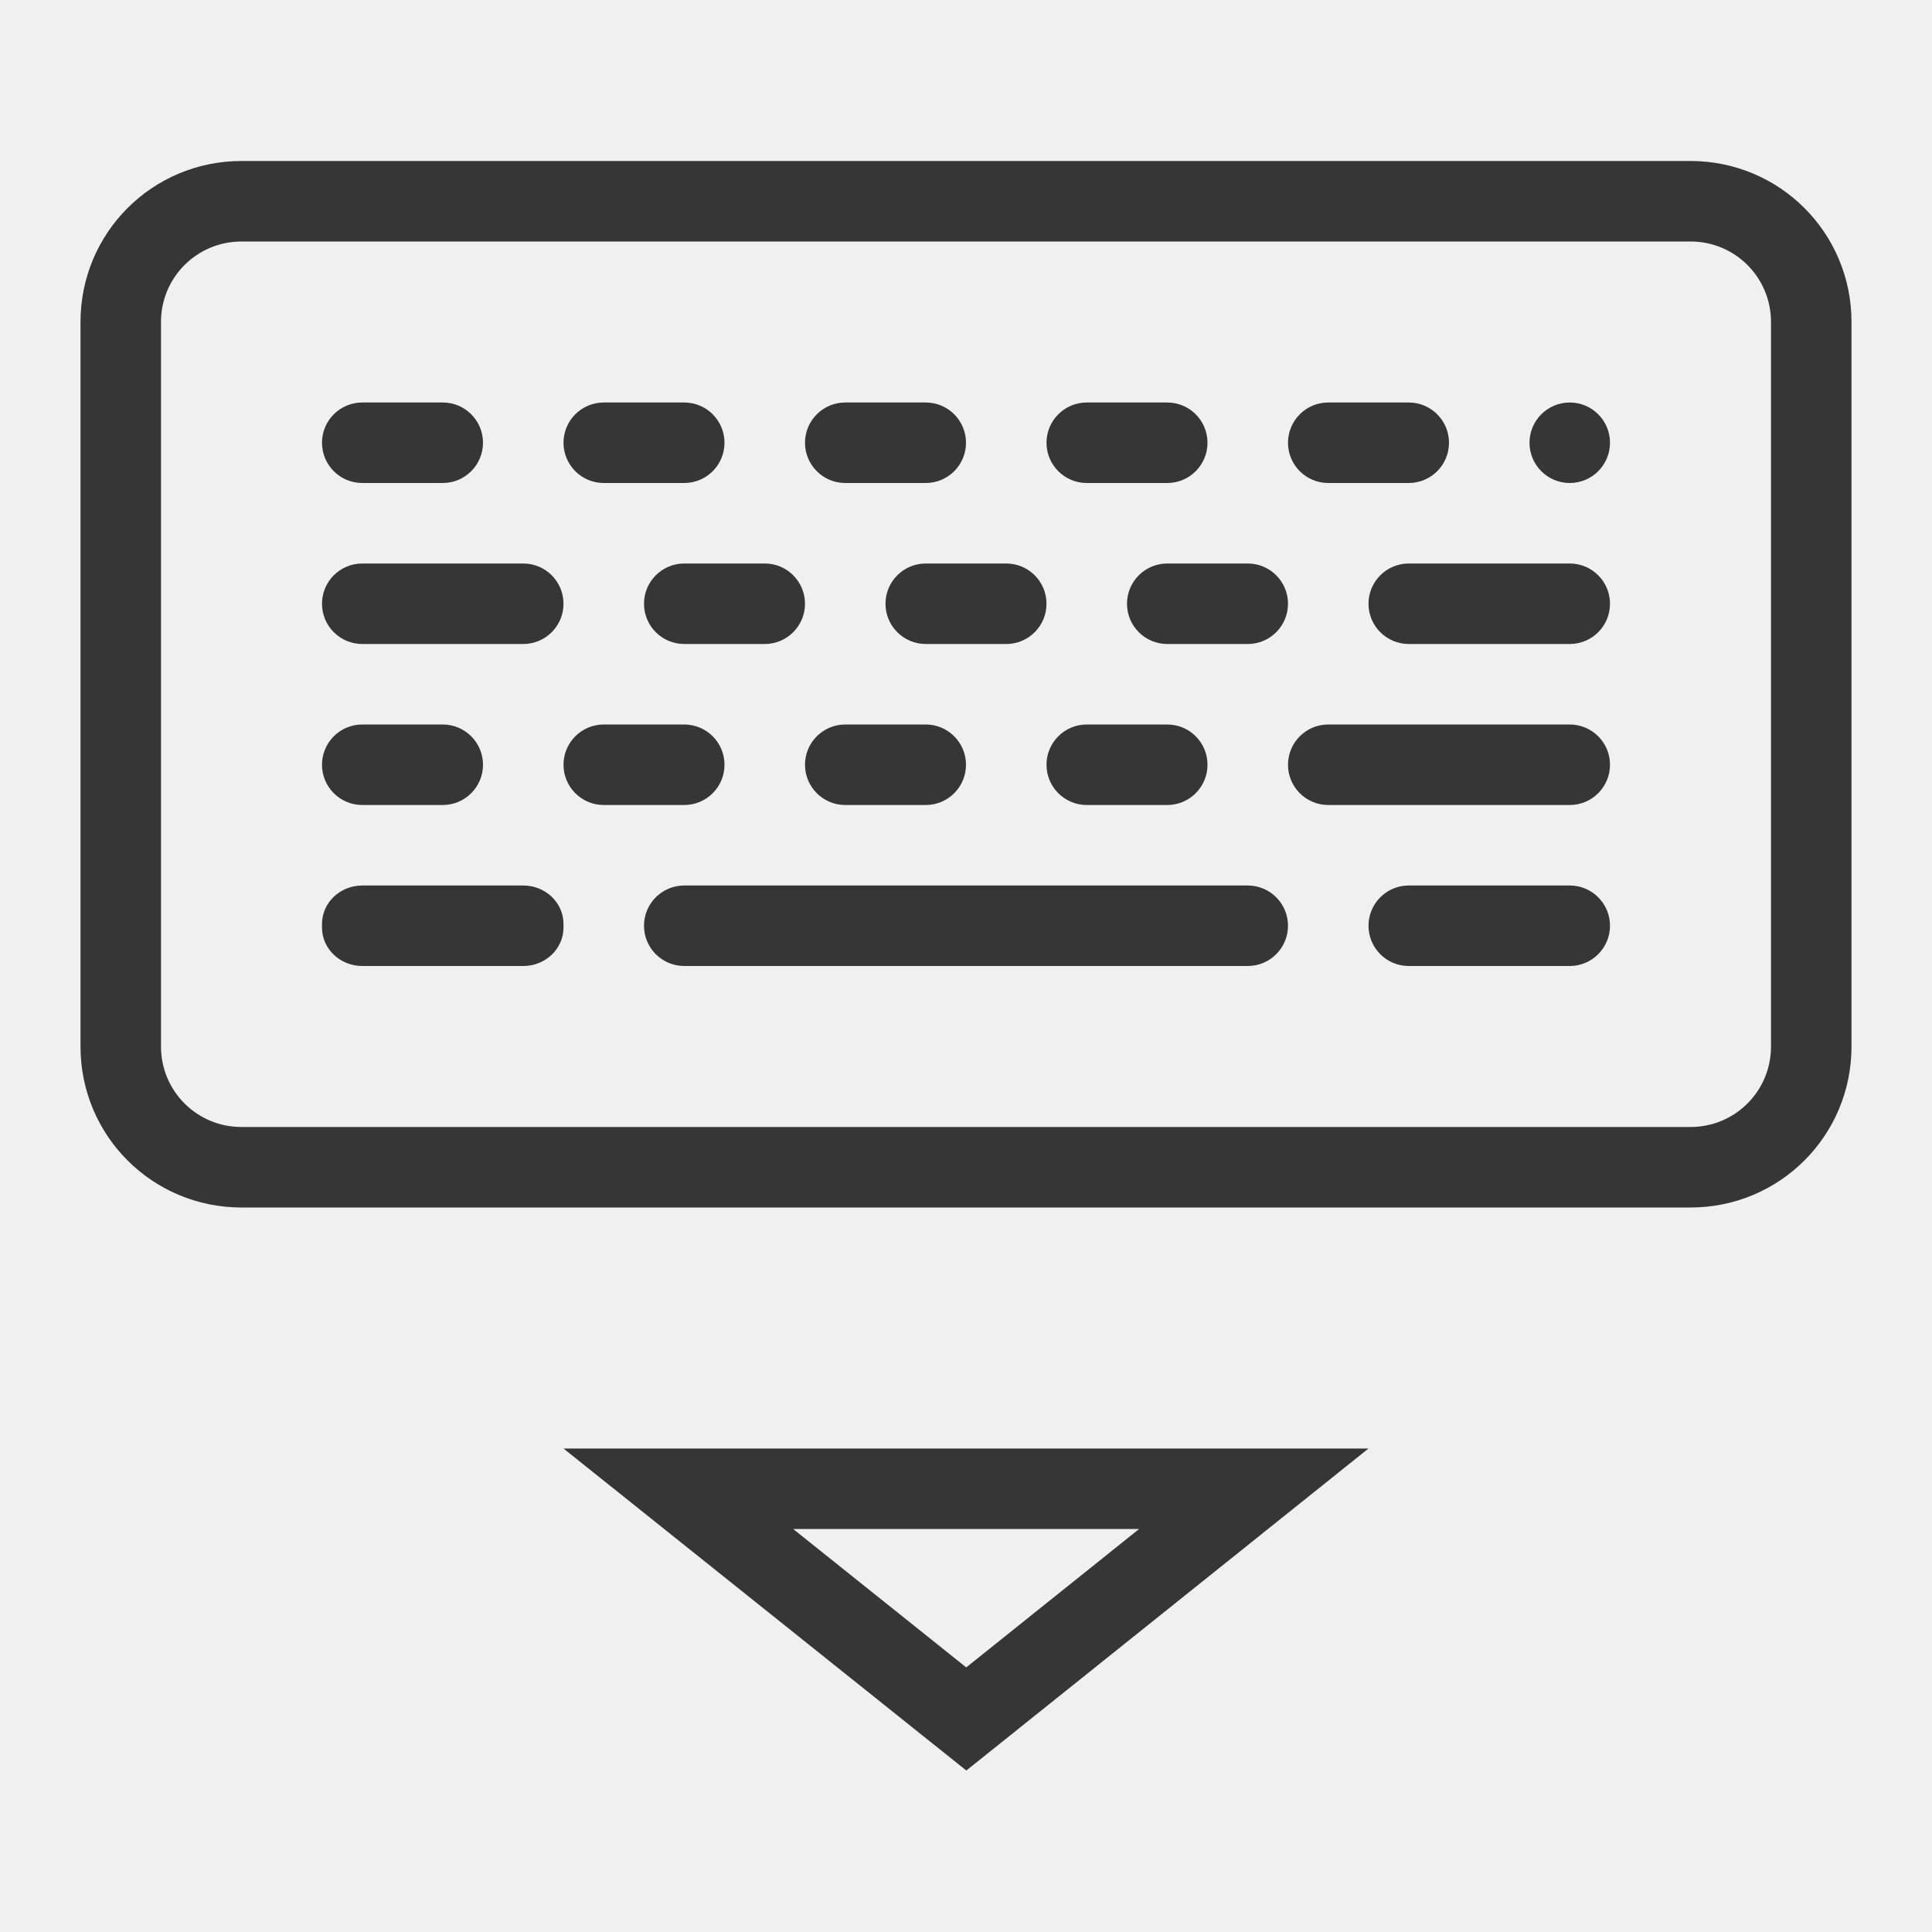
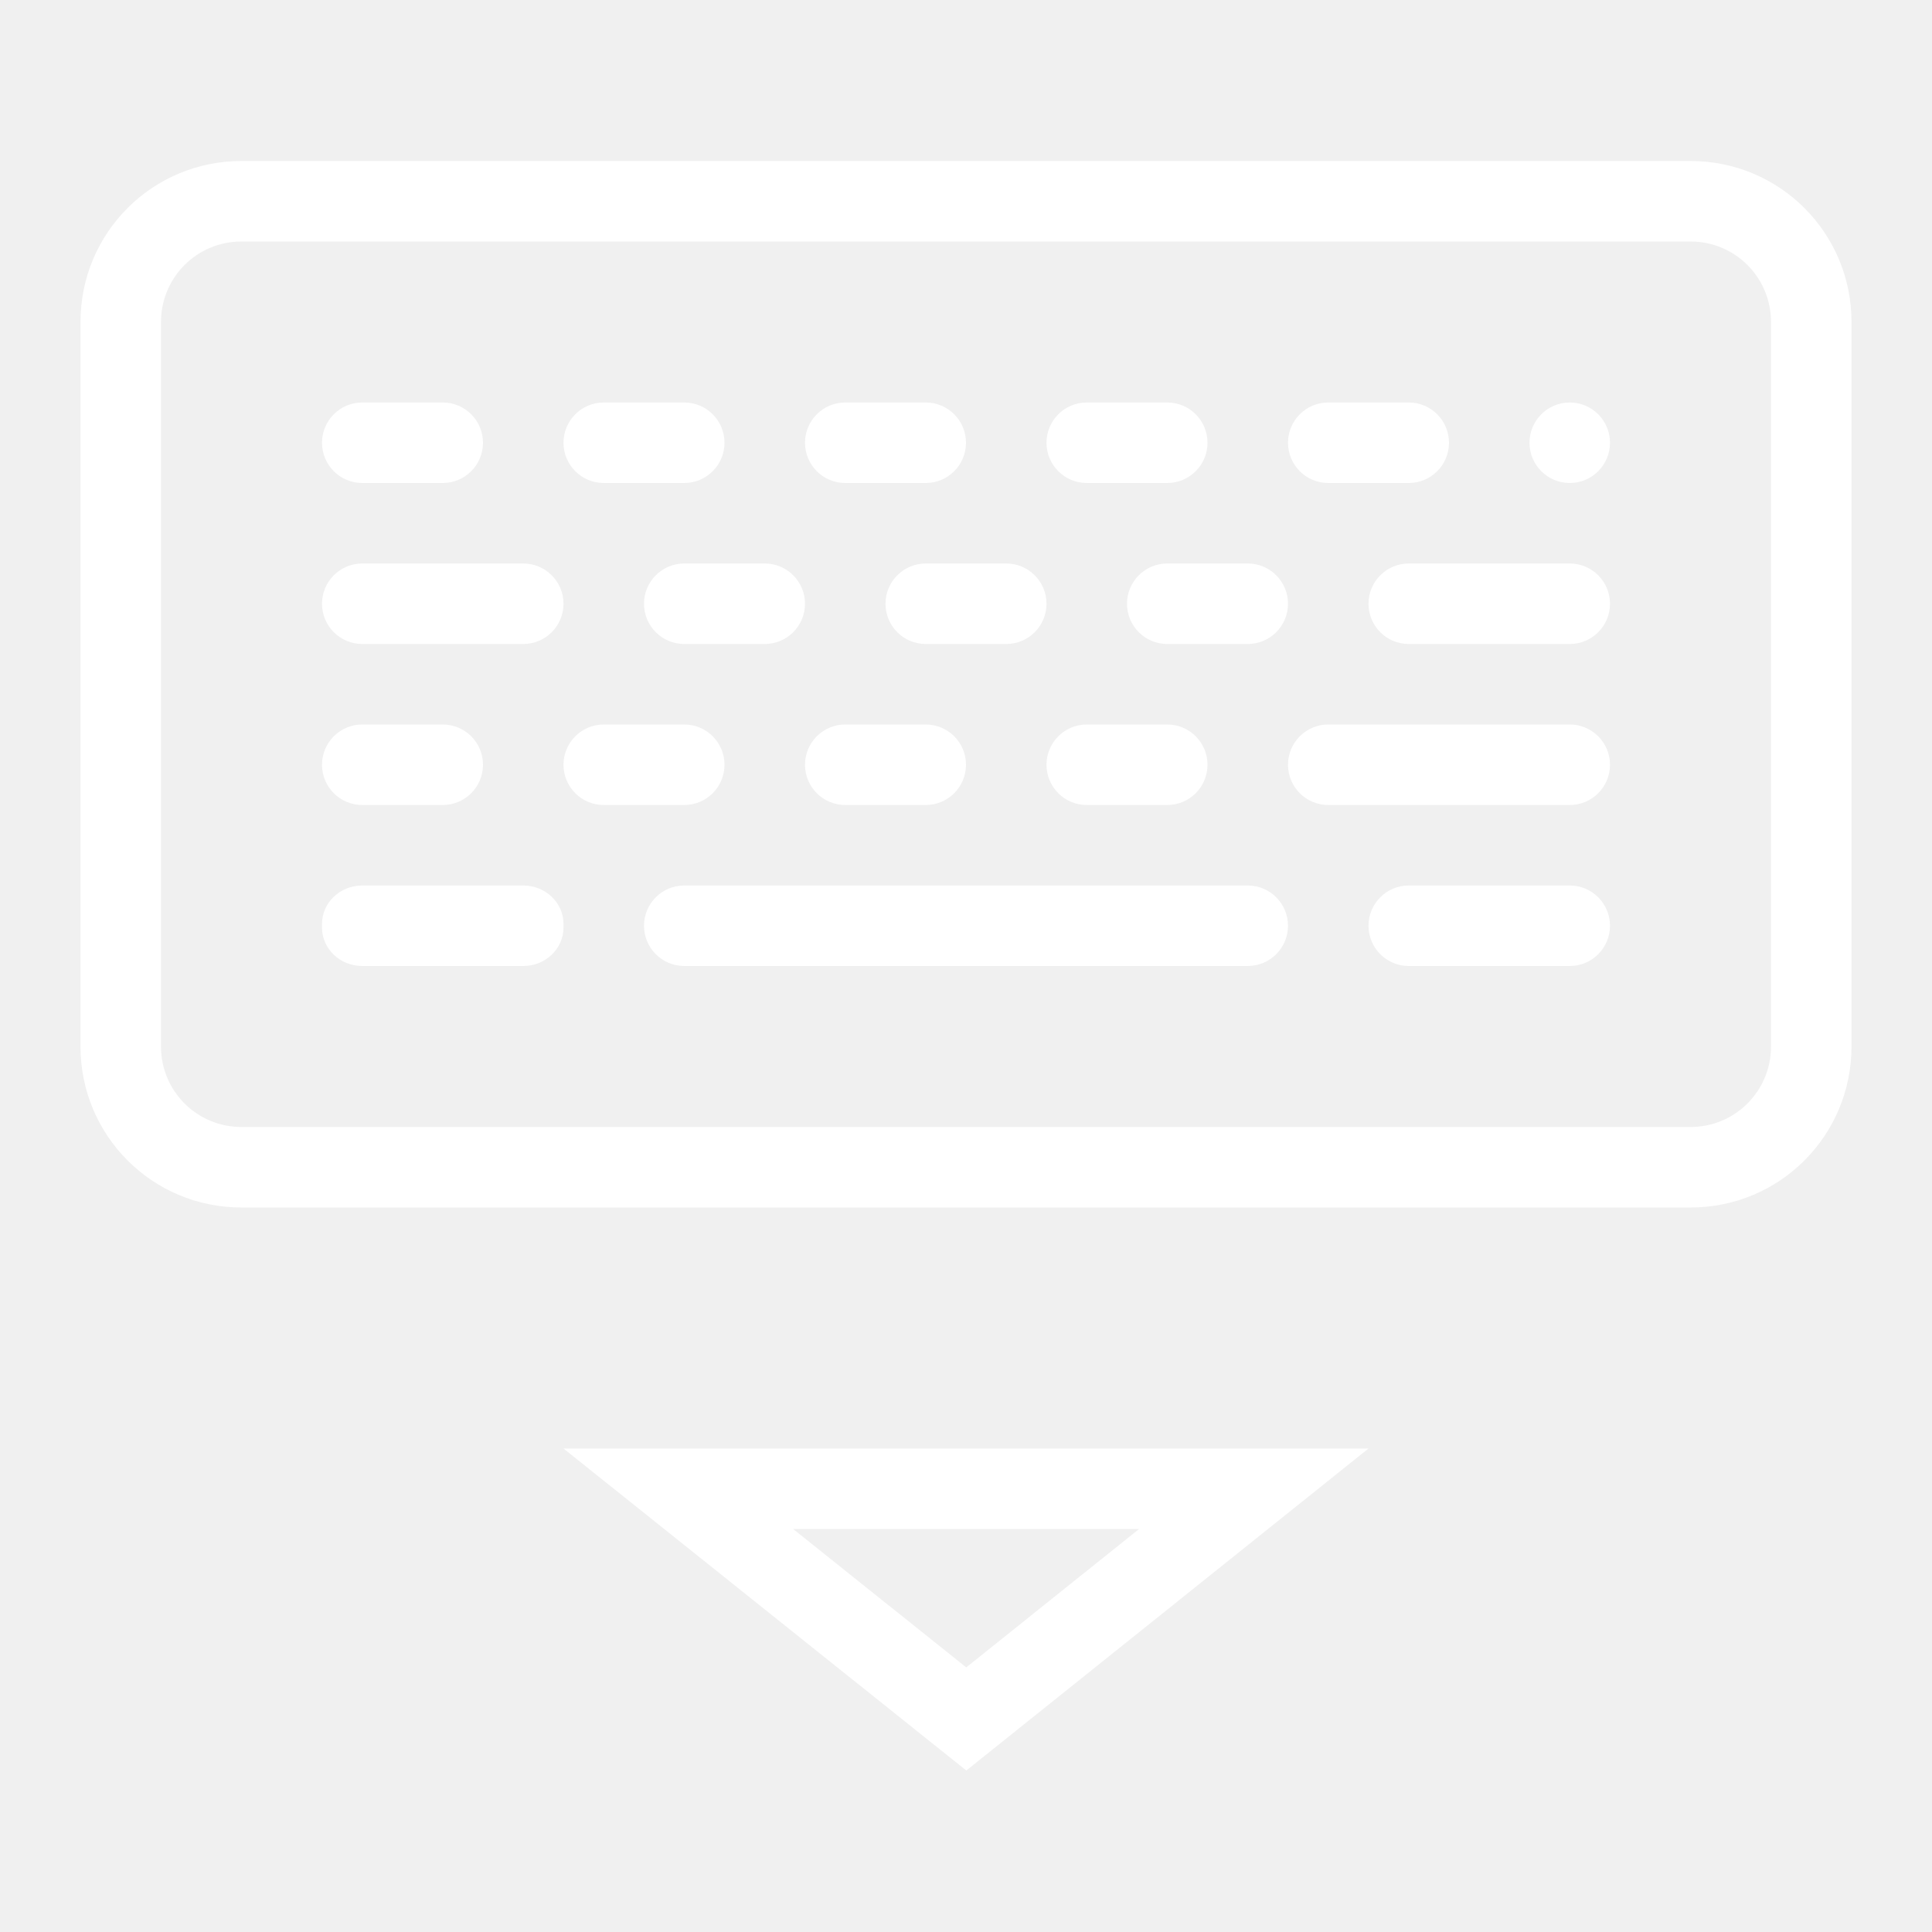
<svg xmlns="http://www.w3.org/2000/svg" width="24px" height="24px" version="1.1" viewBox="0 0 24 24">
-   <path d="m7 17.994 5.004 4 4.996-4h-10zm2.853 1h4.297l-2.147 1.719-2.15-1.719z" color="#000000" fill="#363636" stroke-linejoin="round" style="-inkscape-stroke:none" />
-   <path d="m3 2c-1.108 0-2 0.892-2 2v9c0 1.108 0.892 2 2 2h18c1.108 0 2-0.892 2-2v-9c0-1.108-0.892-2-2-2h-18zm0 1h18c0.554 0 1 0.446 1 1v9c0 0.554-0.446 1-1 1h-18c-0.554 0-1-0.446-1-1v-9c0-0.554 0.446-1 1-1z" fill="#363636" />
-   <rect x="4" y="5" width="2" height="1" rx=".5" ry=".5" fill="#363636" />
-   <rect x="7" y="5" width="2" height="1" rx=".5" ry=".5" fill="#363636" />
-   <rect x="10" y="5" width="2" height="1" rx=".5" ry=".5" fill="#363636" />
-   <rect x="13" y="5" width="2" height="1" rx=".5" ry=".5" fill="#363636" />
-   <rect x="19" y="5" width="1" height="1" rx=".5" ry=".5" fill="#363636" />
-   <rect x="4" y="7" width="3" height="1" rx=".5" ry=".5" fill="#363636" />
-   <rect x="8" y="7" width="2" height="1" rx=".5" ry=".5" fill="#363636" />
-   <rect x="11" y="7" width="2" height="1" rx=".5" ry=".5" fill="#363636" />
-   <rect x="14" y="7" width="2" height="1" rx=".5" ry=".5" fill="#363636" />
-   <rect x="17" y="7" width="3" height="1" rx=".5" ry=".5" fill="#363636" />
-   <rect x="4" y="9" width="2" height="1" rx=".5" ry=".5" fill="#363636" />
-   <rect x="7" y="9" width="2" height="1" rx=".5" ry=".5" fill="#363636" />
-   <rect x="10" y="9" width="2" height="1" rx=".5" ry=".5" fill="#363636" />
-   <rect x="13" y="9" width="2" height="1" rx=".5" ry=".5" fill="#363636" />
-   <rect x="16" y="9" width="4" height="1" rx=".5" ry=".5" fill="#363636" />
-   <rect x="4" y="11" width="3" height="1" rx=".5" ry=".478" fill="#363636" />
-   <rect x="17" y="11" width="3" height="1" rx=".5" ry=".5" fill="#363636" />
-   <rect x="8" y="11" width="8" height="1" rx=".5" ry=".5" fill="#363636" />
-   <rect x="16" y="5" width="2" height="1" rx=".5" ry=".5" fill="#363636" />
+   <path d="m7 17.994 5.004 4 4.996-4h-10zm2.853 1h4.297l-2.147 1.719-2.15-1.719z" color="#000000" fill="#ffffff" stroke-linejoin="round" style="-inkscape-stroke:none" />
+   <path d="m3 2c-1.108 0-2 0.892-2 2v9c0 1.108 0.892 2 2 2h18c1.108 0 2-0.892 2-2v-9c0-1.108-0.892-2-2-2h-18zm0 1h18c0.554 0 1 0.446 1 1v9c0 0.554-0.446 1-1 1h-18c-0.554 0-1-0.446-1-1v-9c0-0.554 0.446-1 1-1z" fill="#ffffff" />
+   <rect x="4" y="5" width="2" height="1" rx=".5" ry=".5" fill="#ffffff" />
+   <rect x="7" y="5" width="2" height="1" rx=".5" ry=".5" fill="#ffffff" />
+   <rect x="10" y="5" width="2" height="1" rx=".5" ry=".5" fill="#ffffff" />
+   <rect x="13" y="5" width="2" height="1" rx=".5" ry=".5" fill="#ffffff" />
+   <rect x="19" y="5" width="1" height="1" rx=".5" ry=".5" fill="#ffffff" />
+   <rect x="4" y="7" width="3" height="1" rx=".5" ry=".5" fill="#ffffff" />
+   <rect x="8" y="7" width="2" height="1" rx=".5" ry=".5" fill="#ffffff" />
+   <rect x="11" y="7" width="2" height="1" rx=".5" ry=".5" fill="#ffffff" />
+   <rect x="14" y="7" width="2" height="1" rx=".5" ry=".5" fill="#ffffff" />
+   <rect x="17" y="7" width="3" height="1" rx=".5" ry=".5" fill="#ffffff" />
+   <rect x="4" y="9" width="2" height="1" rx=".5" ry=".5" fill="#ffffff" />
+   <rect x="7" y="9" width="2" height="1" rx=".5" ry=".5" fill="#ffffff" />
+   <rect x="10" y="9" width="2" height="1" rx=".5" ry=".5" fill="#ffffff" />
+   <rect x="13" y="9" width="2" height="1" rx=".5" ry=".5" fill="#ffffff" />
+   <rect x="16" y="9" width="4" height="1" rx=".5" ry=".5" fill="#ffffff" />
+   <rect x="4" y="11" width="3" height="1" rx=".5" ry=".478" fill="#ffffff" />
+   <rect x="17" y="11" width="3" height="1" rx=".5" ry=".5" fill="#ffffff" />
+   <rect x="8" y="11" width="8" height="1" rx=".5" ry=".5" fill="#ffffff" />
+   <rect x="16" y="5" width="2" height="1" rx=".5" ry=".5" fill="#ffffff" />
</svg>
